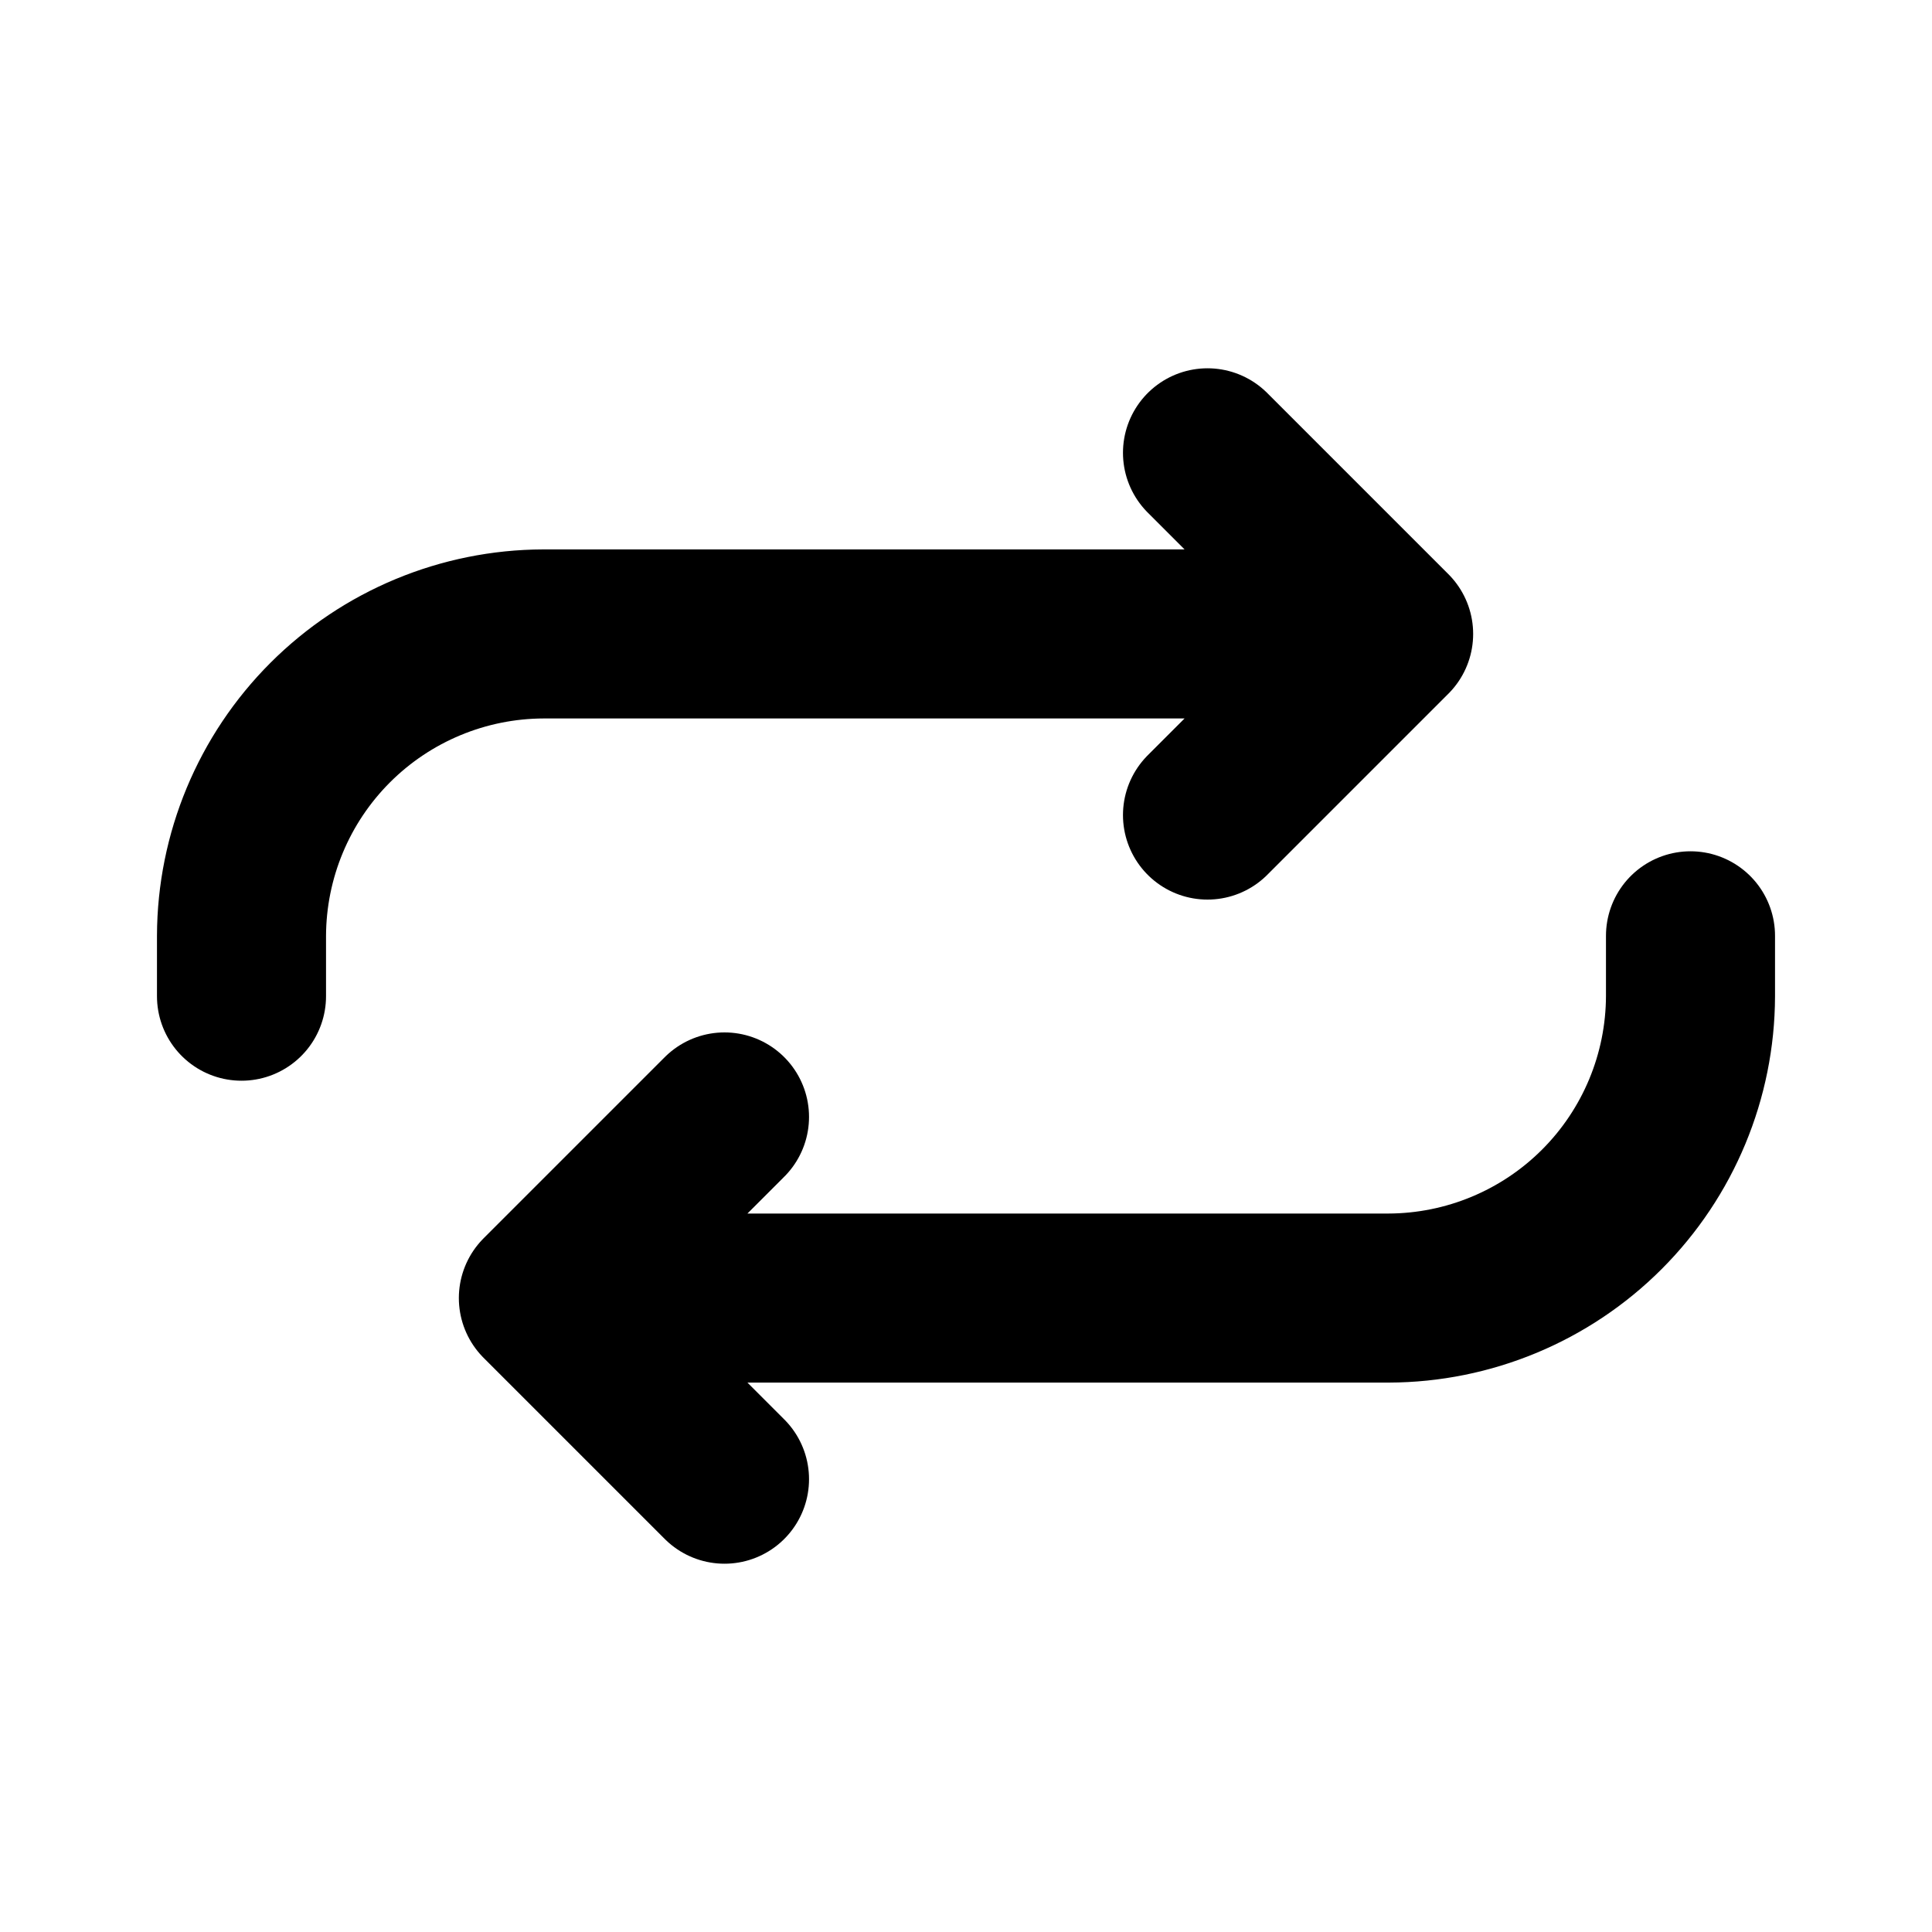
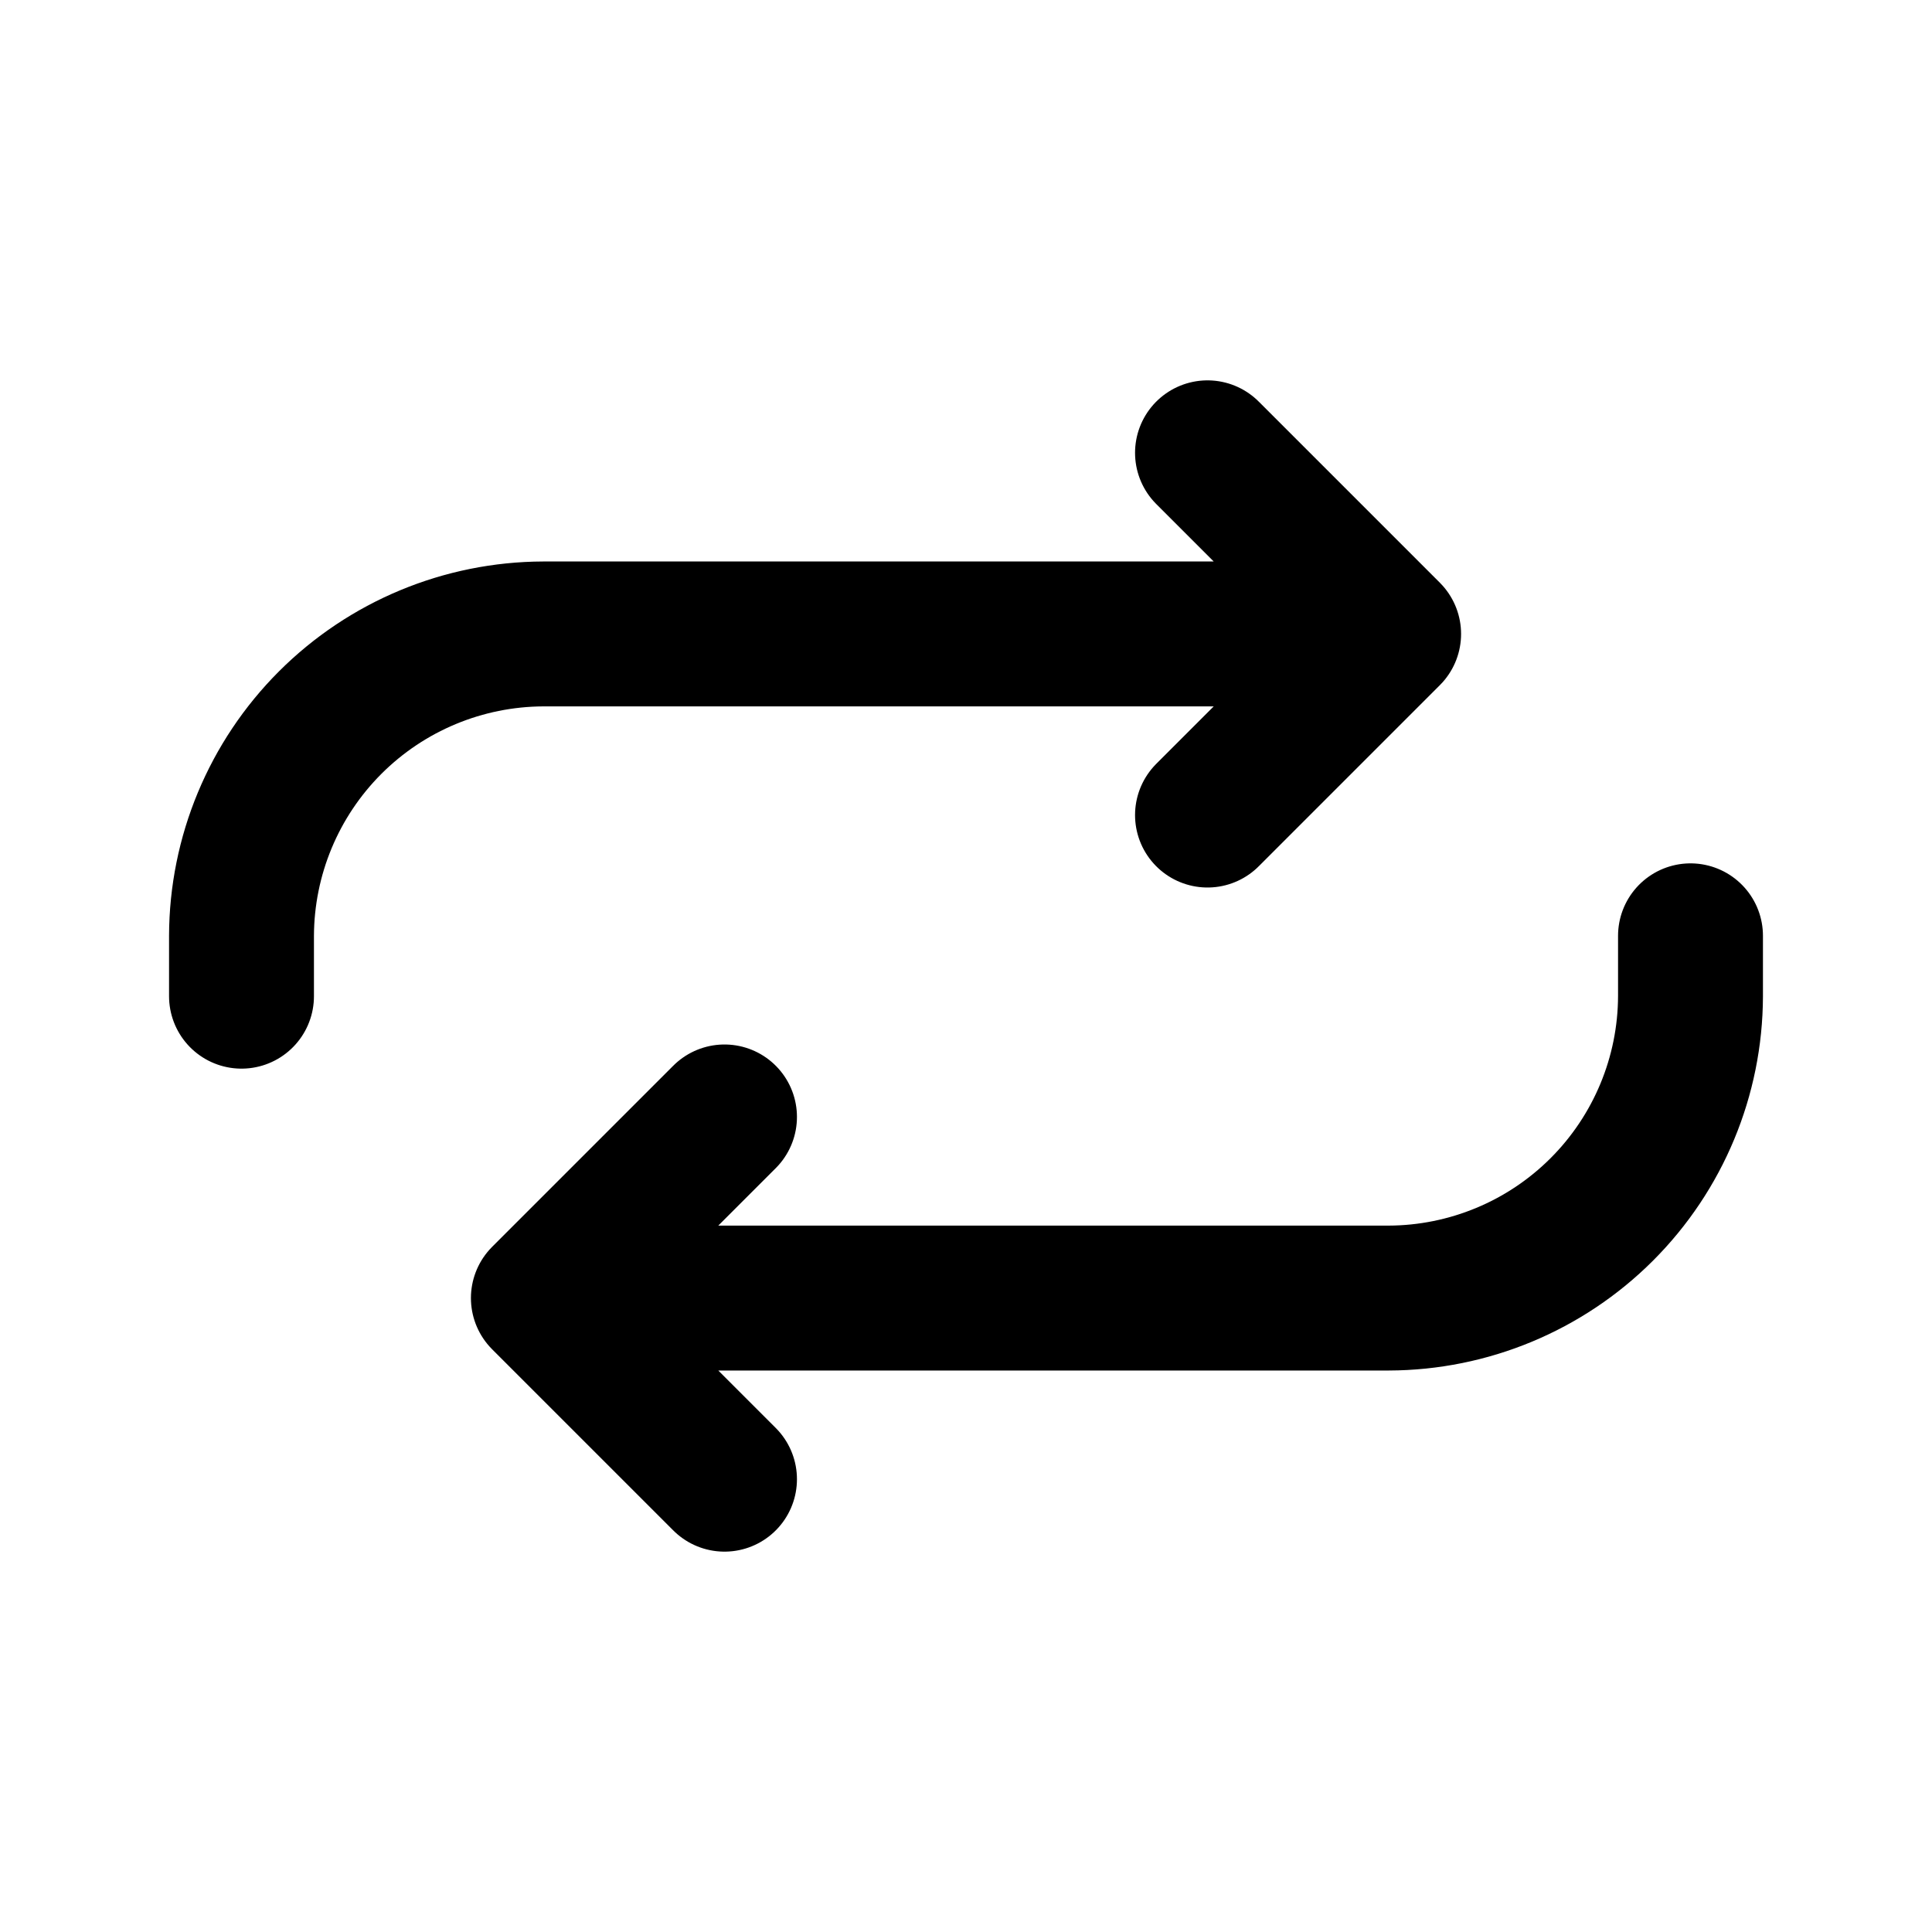
<svg xmlns="http://www.w3.org/2000/svg" width="40" height="40" viewBox="0 0 40 40" fill="none">
-   <path d="M25 9.375L28.75 13.125L25 16.875M27.5 13.125H11.25C9.594 13.13 8.007 13.79 6.836 14.961C5.665 16.132 5.005 17.719 5 19.375V20.625M15 30.625L11.25 26.875L15 23.125M12.5 26.875H28.75C30.406 26.87 31.993 26.21 33.164 25.039C34.335 23.868 34.995 22.281 35 20.625V19.375" stroke="black" stroke-width="3.5" stroke-linecap="round" stroke-linejoin="round" />
+   <path d="M25 9.375L28.75 13.125L25 16.875M27.5 13.125H11.25C9.594 13.13 8.007 13.79 6.836 14.961C5.665 16.132 5.005 17.719 5 19.375V20.625M15 30.625L11.25 26.875L15 23.125M12.5 26.875H28.75C30.406 26.87 31.993 26.21 33.164 25.039C34.335 23.868 34.995 22.281 35 20.625V19.375" stroke="black" stroke-width="3" stroke-linecap="round" stroke-linejoin="round" />
</svg>
